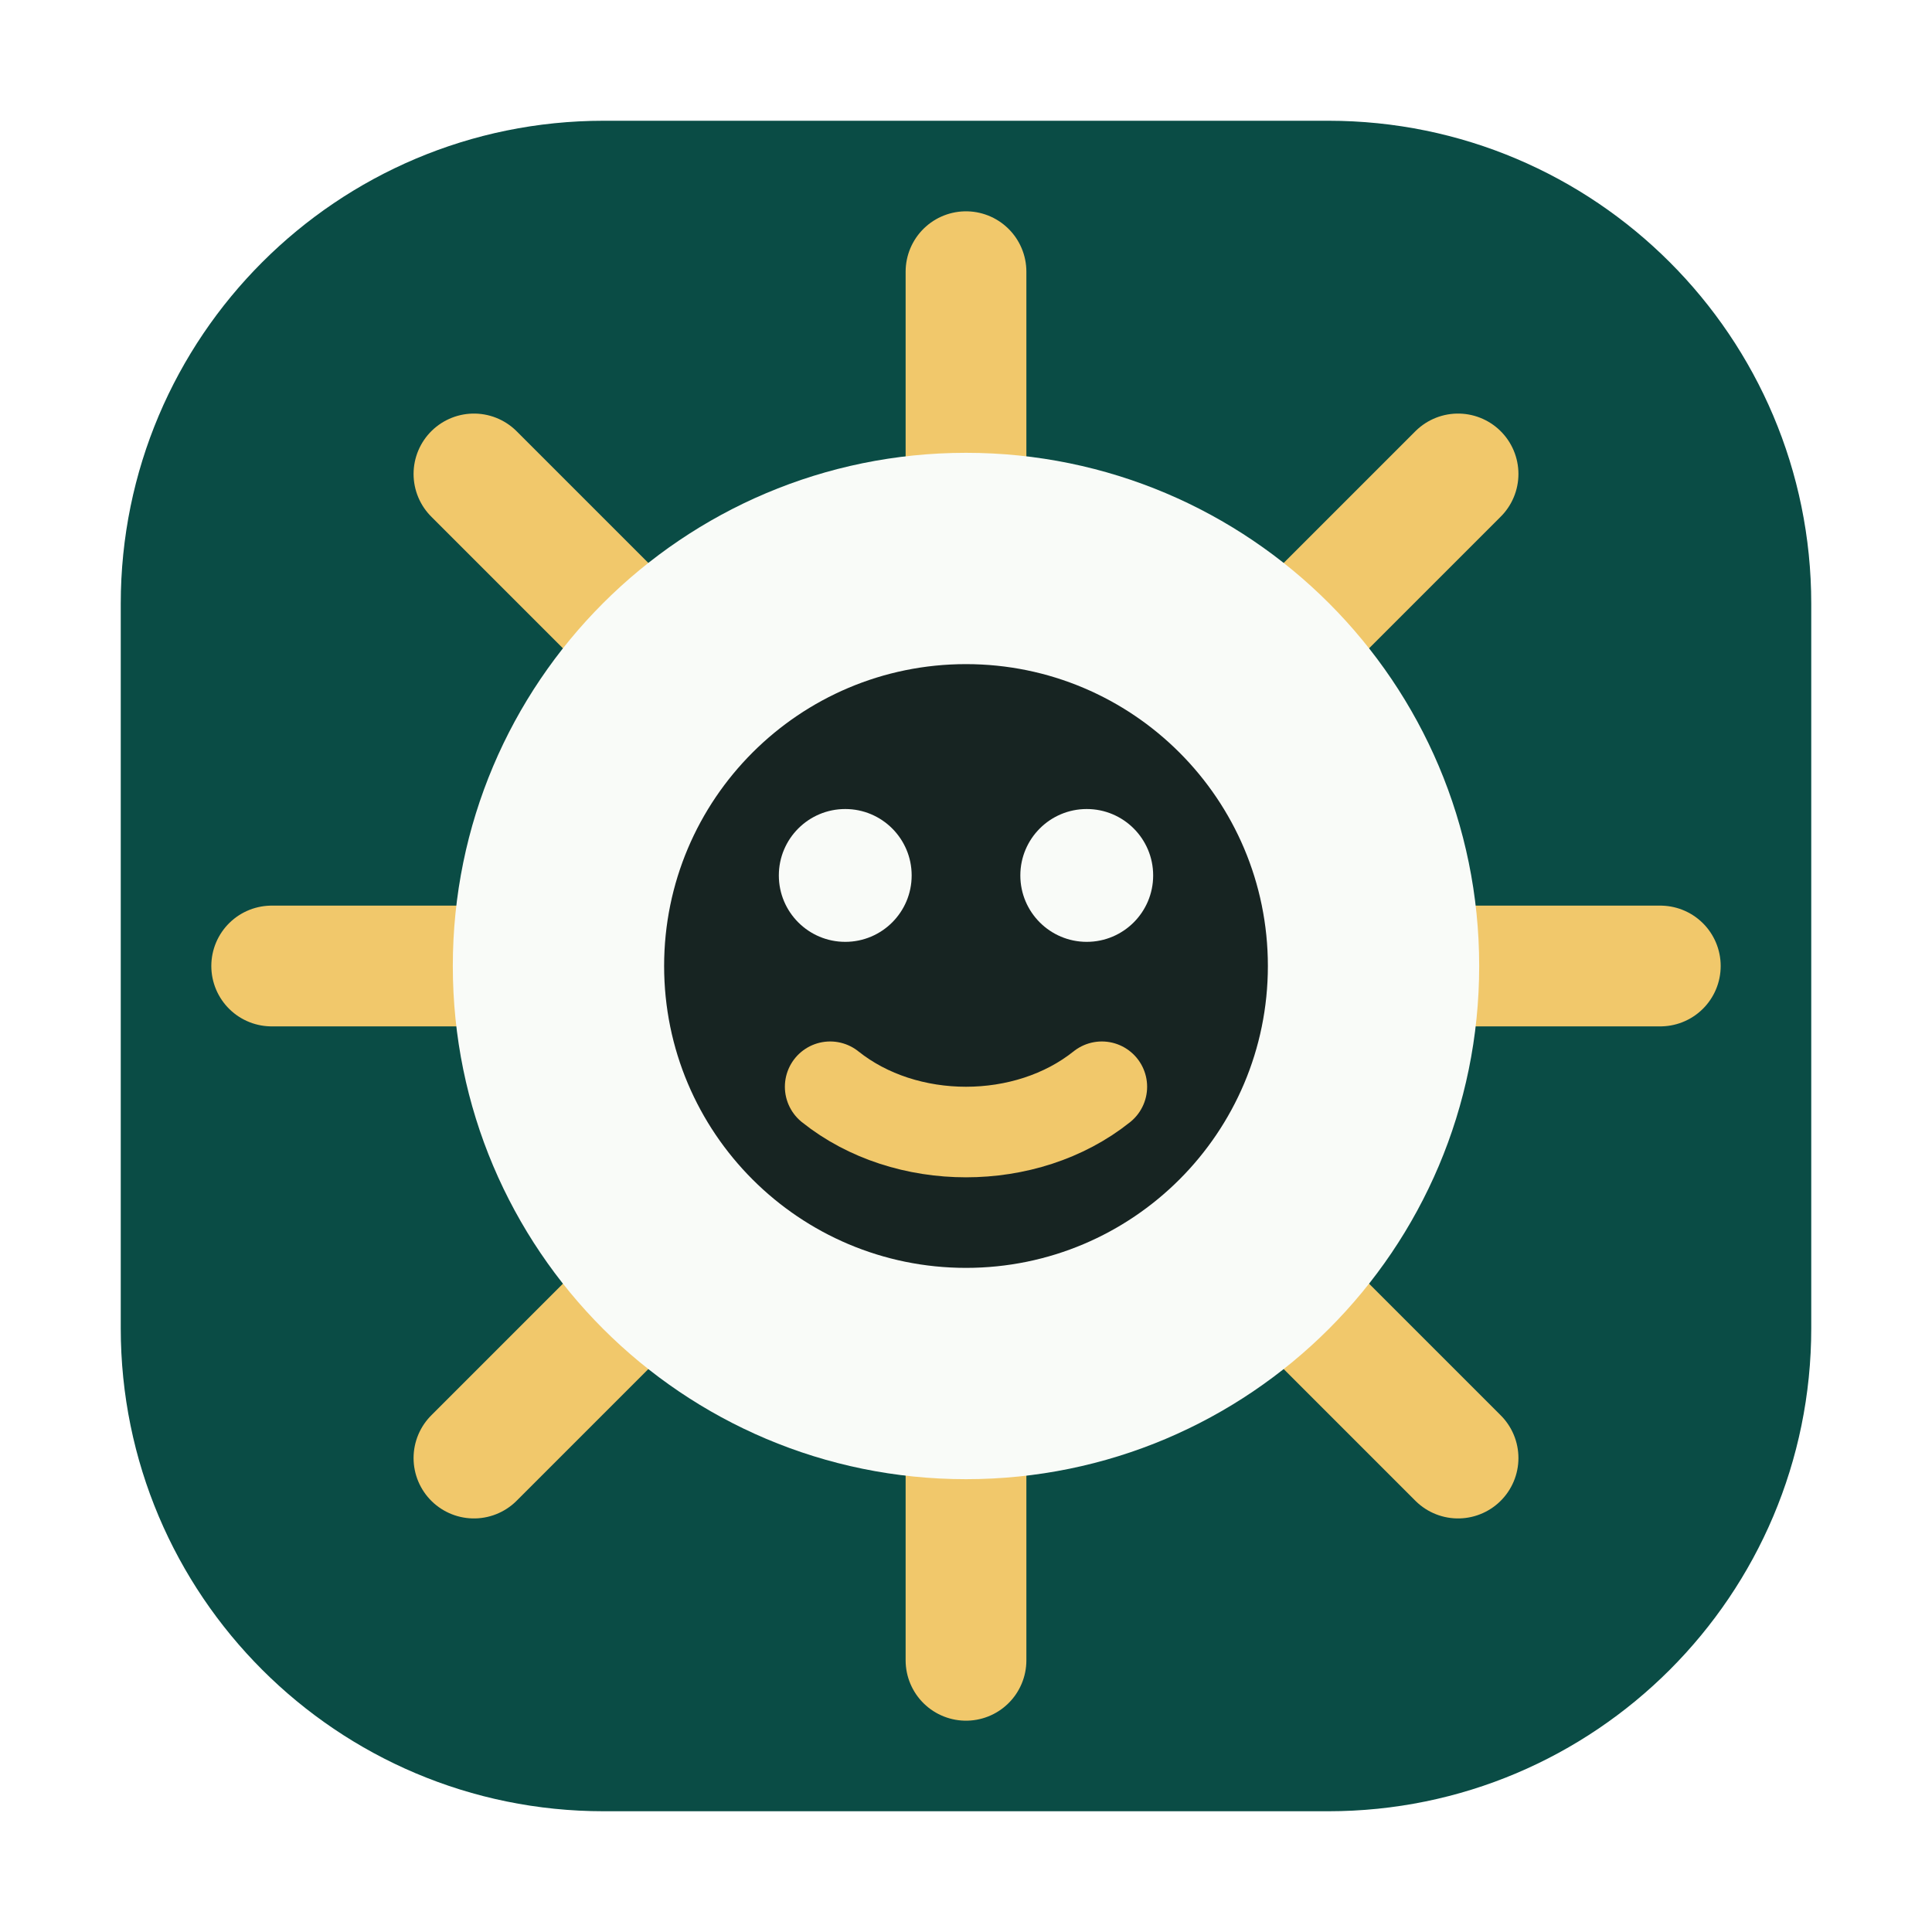
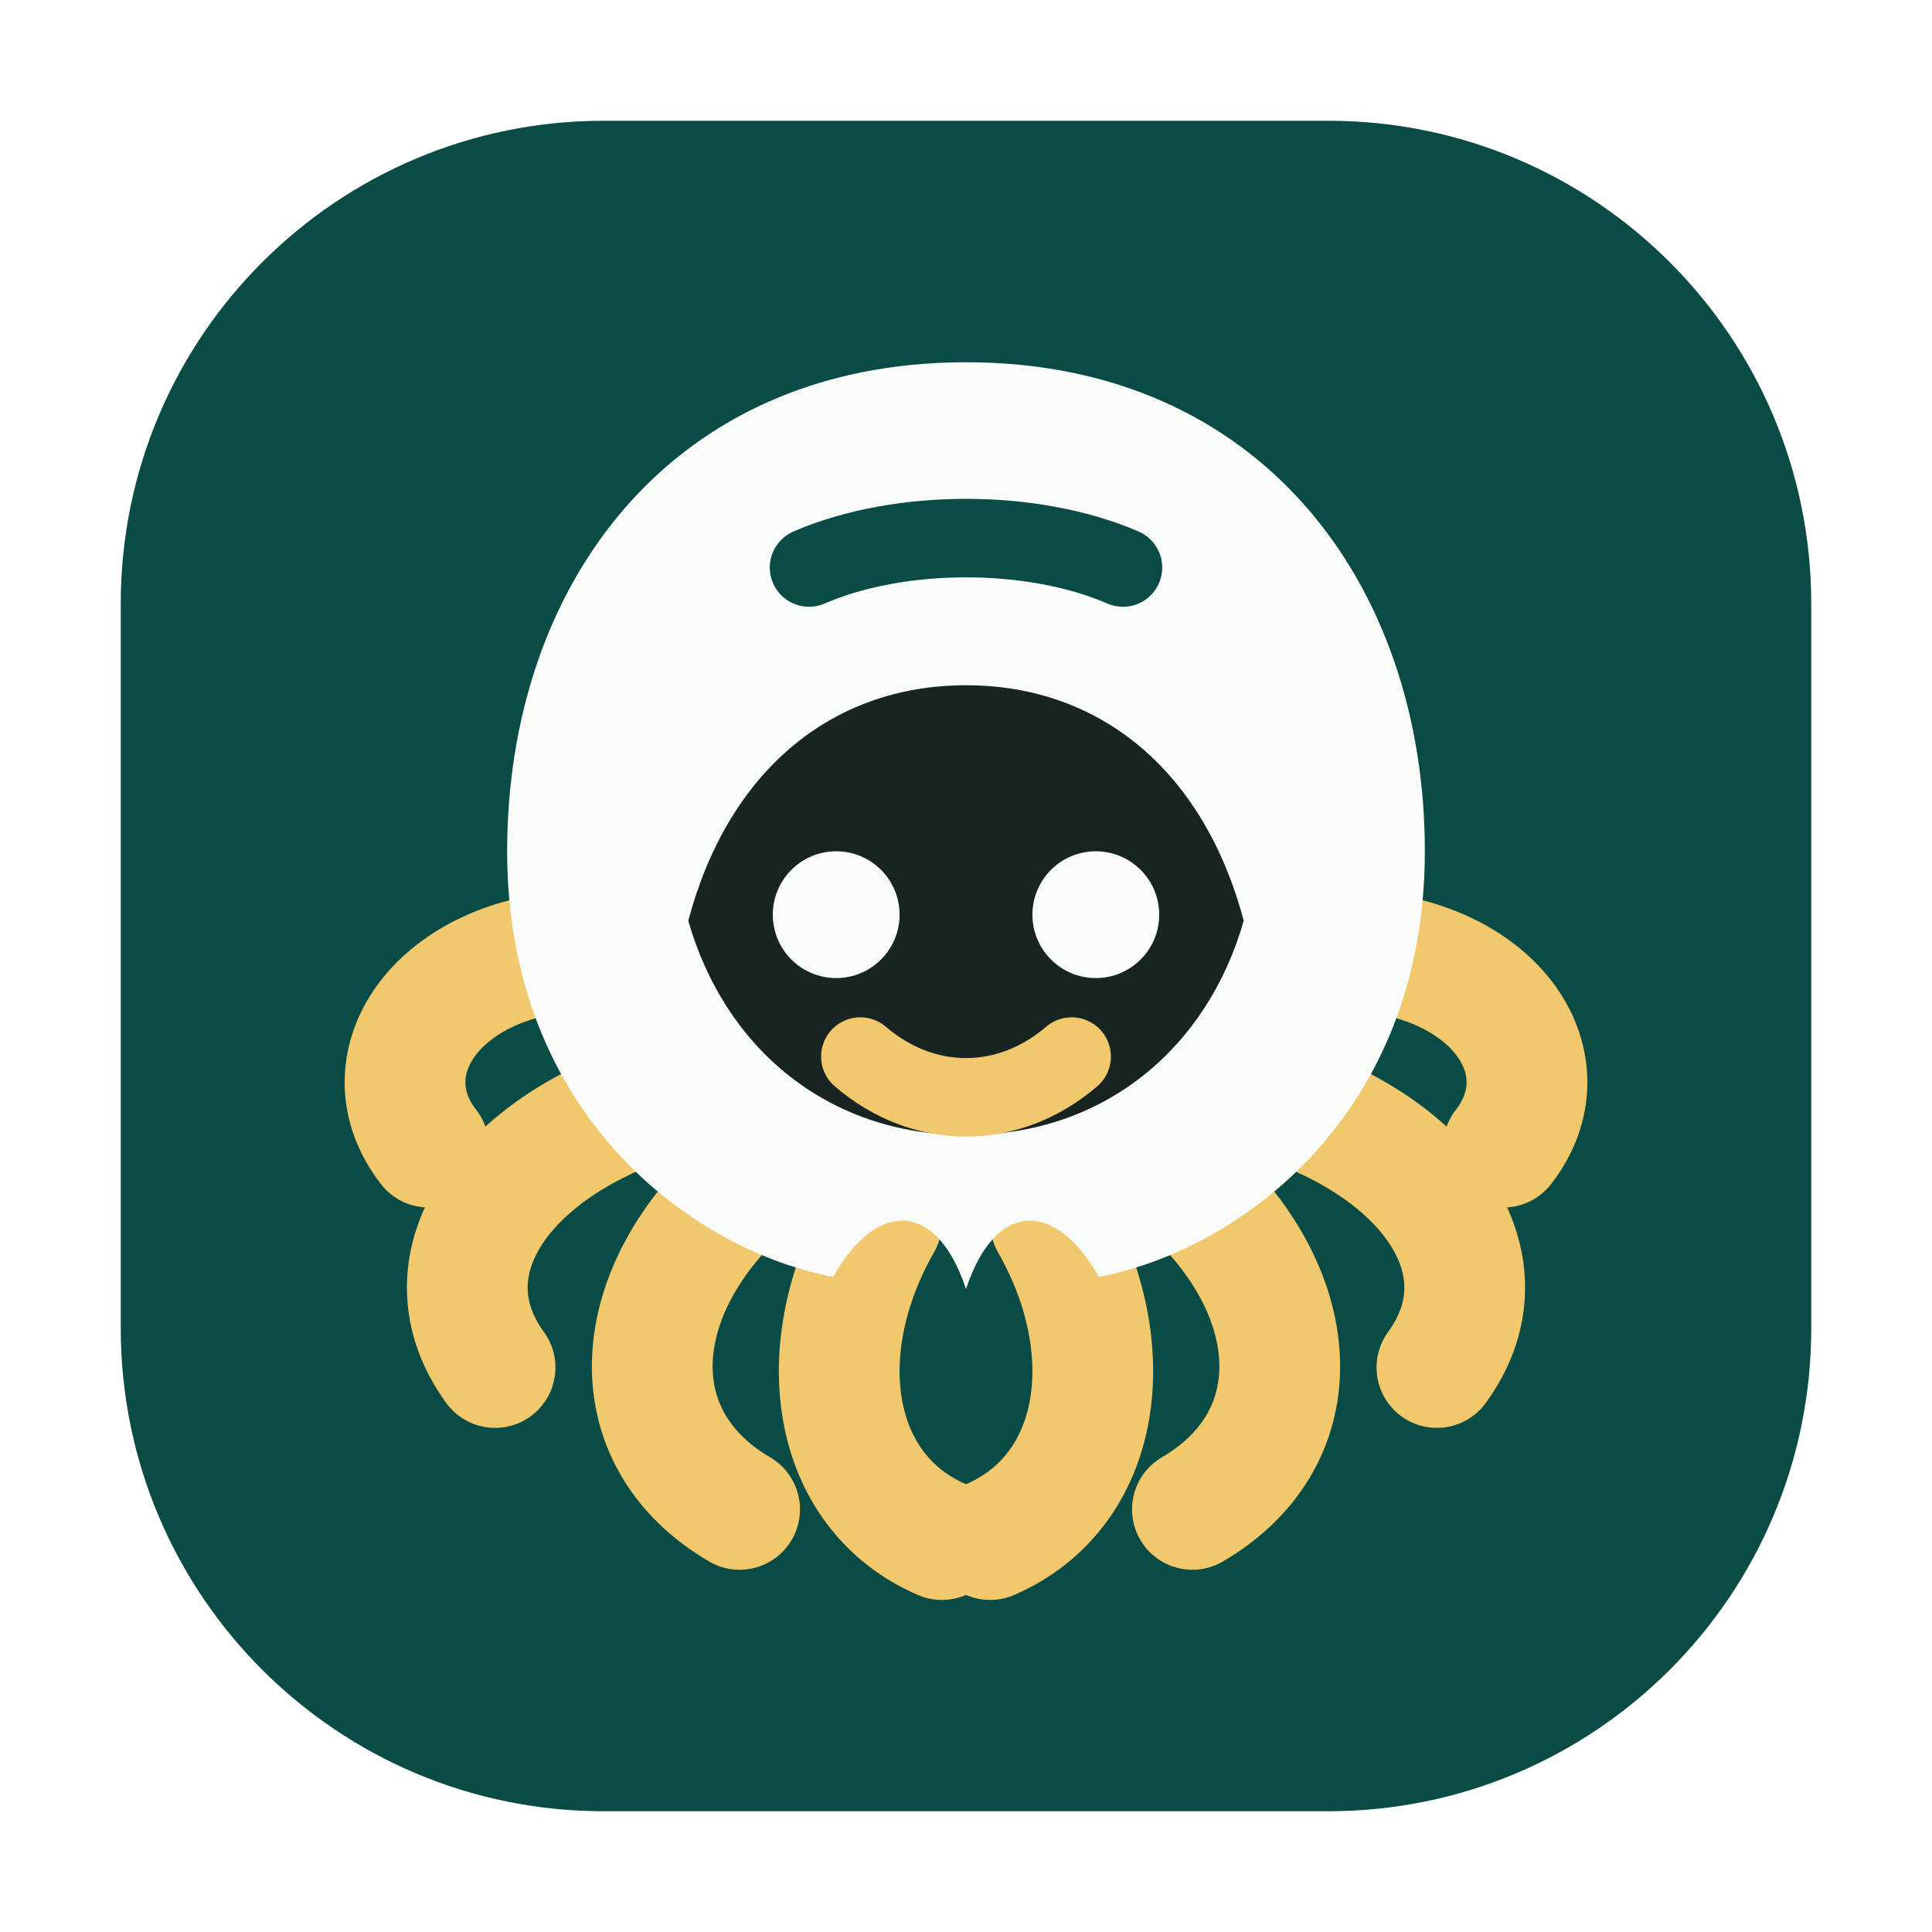
<svg xmlns="http://www.w3.org/2000/svg" width="64" height="64" viewBox="0 0 64 64" fill="none" role="img" aria-labelledby="title desc">
  <rect x="4" y="4" width="56" height="56" rx="16" fill="#0A4C45" />
-   <path d="M32 16V9" stroke="#F1C86B" stroke-width="4" stroke-linecap="round" />
-   <path d="M32 55V48" stroke="#F1C86B" stroke-width="4" stroke-linecap="round" />
-   <path d="M48 32H55" stroke="#F1C86B" stroke-width="4" stroke-linecap="round" />
-   <path d="M9 32H16" stroke="#F1C86B" stroke-width="4" stroke-linecap="round" />
-   <path d="M43.3 20.7L48.3 15.7" stroke="#F1C86B" stroke-width="4" stroke-linecap="round" />
-   <path d="M15.7 48.3L20.7 43.3" stroke="#F1C86B" stroke-width="4" stroke-linecap="round" />
-   <path d="M43.3 43.3L48.3 48.3" stroke="#F1C86B" stroke-width="4" stroke-linecap="round" />
-   <path d="M15.7 15.7L20.7 20.7" stroke="#F1C86B" stroke-width="4" stroke-linecap="round" />
-   <circle cx="32" cy="32" r="17" fill="#F9FBF8" />
-   <circle cx="32" cy="32" r="10" fill="#172422" />
-   <circle cx="28" cy="29" r="2.2" fill="#F9FBF8" />
-   <circle cx="36" cy="29" r="2.2" fill="#F9FBF8" />
-   <path d="M27.5 36C30 38 34 38 36.5 36" stroke="#F1C86B" stroke-width="3" stroke-linecap="round" />
+   <g stroke="#F1C86B" stroke-width="4" stroke-linecap="round" stroke-linejoin="round">
+     <path d="M21.5 36.5C16.5 38.2 14 42 16.4 45.3" />
+     <path d="M24.8 39.2C20.8 42.7 20.4 47.6 24.5 50" />
+     <path d="M29.2 40.5C26.8 44.7 27.5 49.4 31.2 51" />
+     <path d="M34.8 40.5C37.2 44.7 36.5 49.4 32.8 51" />
+     <path d="M39.2 39.2C43.2 42.7 43.6 47.6 39.5 50" />
+     <path d="M42.5 36.5C47.5 38.2 50 42 47.6 45.3" />
+     <path d="M19 31.5C14.4 31.8 12.1 35.3 14.2 38" />
+     <path d="M45 31.5C49.6 31.8 51.9 35.3 49.8 38" />
+   </g>
+   <path d="M32 12C22.2 12 16.8 19.4 16.8 28.2C16.8 36.9 22.9 41.4 27.6 42.3C29 39.8 31 39.7 32 42.7C33 39.7 35 39.8 36.4 42.3C41.1 41.4 47.2 36.9 47.2 28.2C47.2 19.4 41.8 12 32 12Z" fill="#F9FBF8" />
+   <path d="M22.8 30.5C24.1 25.6 27.5 22.7 32 22.7C36.5 22.7 39.9 25.6 41.2 30.5C40 34.7 36.6 37.6 32 37.6C27.4 37.6 24 34.7 22.8 30.5Z" fill="#172422" />
+   <circle cx="27.7" cy="30.3" r="2.1" fill="#F9FBF8" />
+   <circle cx="36.3" cy="30.3" r="2.1" fill="#F9FBF8" />
+   <path d="M28.5 35C30.6 36.8 33.4 36.8 35.5 35" stroke="#F1C86B" stroke-width="2.6" stroke-linecap="round" />
+   <path d="M26.8 18.8C29.8 17.5 34.2 17.5 37.2 18.8" stroke="#0A4C45" stroke-width="2.6" stroke-linecap="round" />
</svg>
